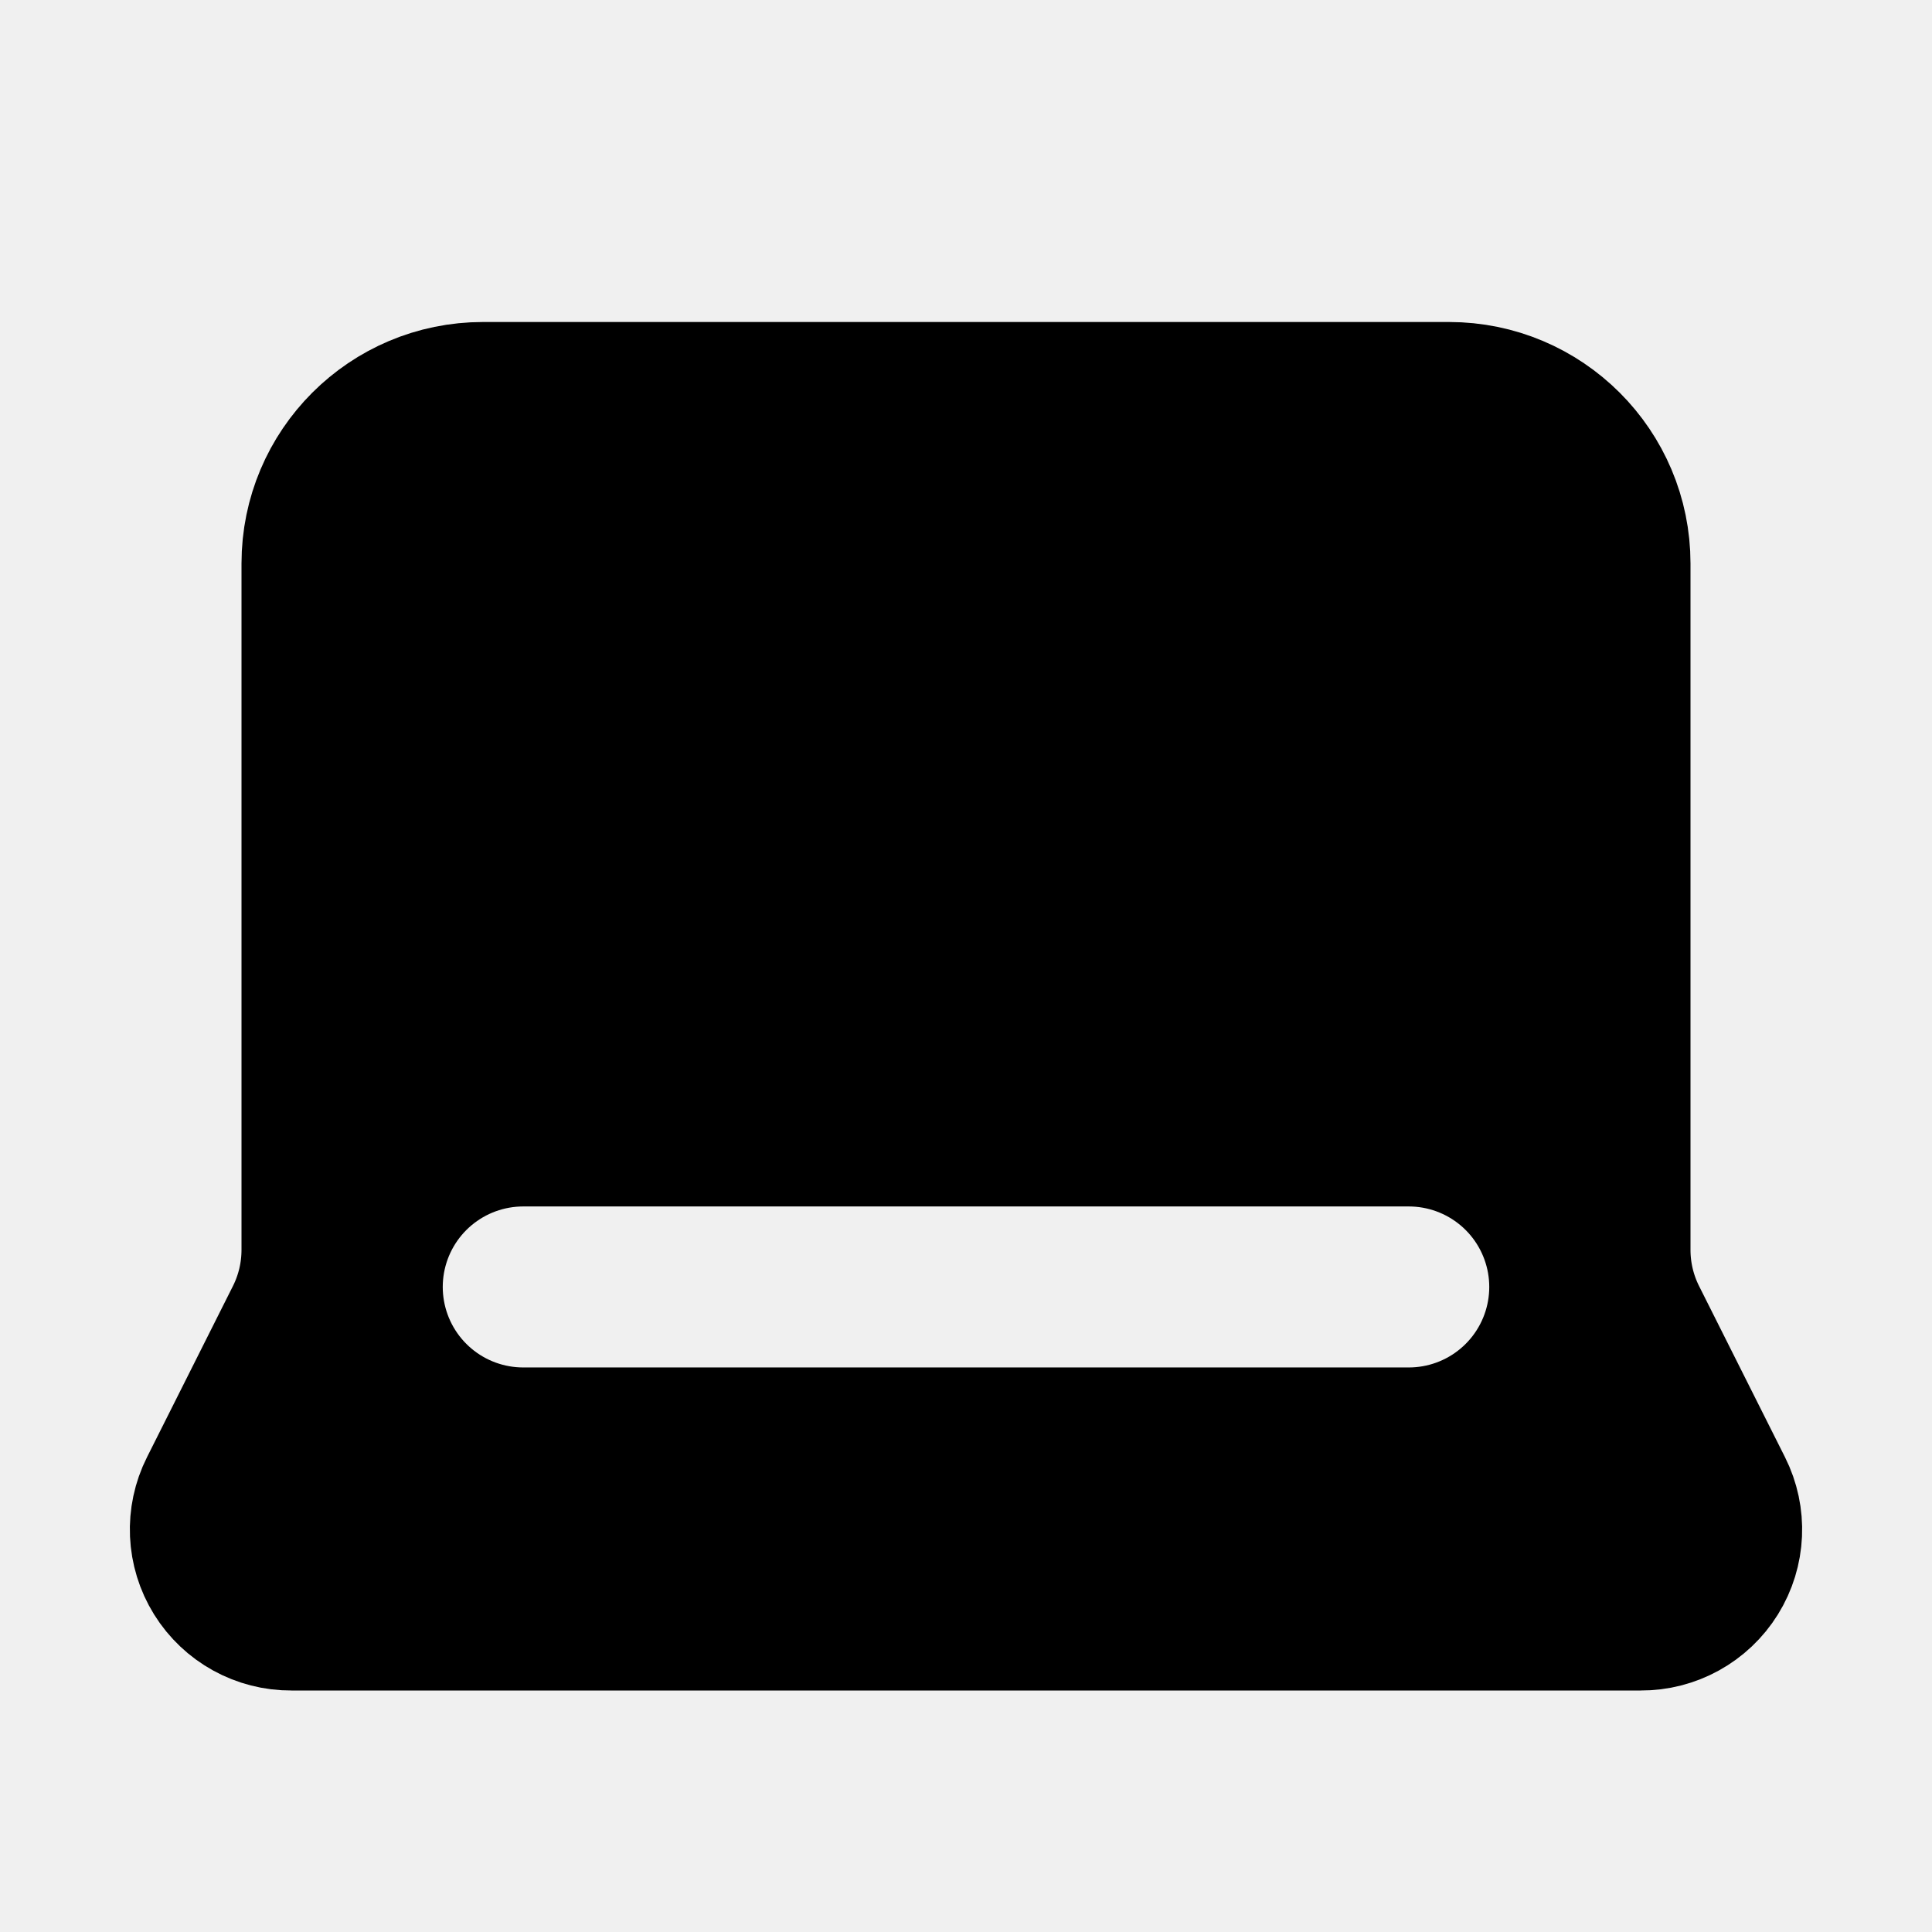
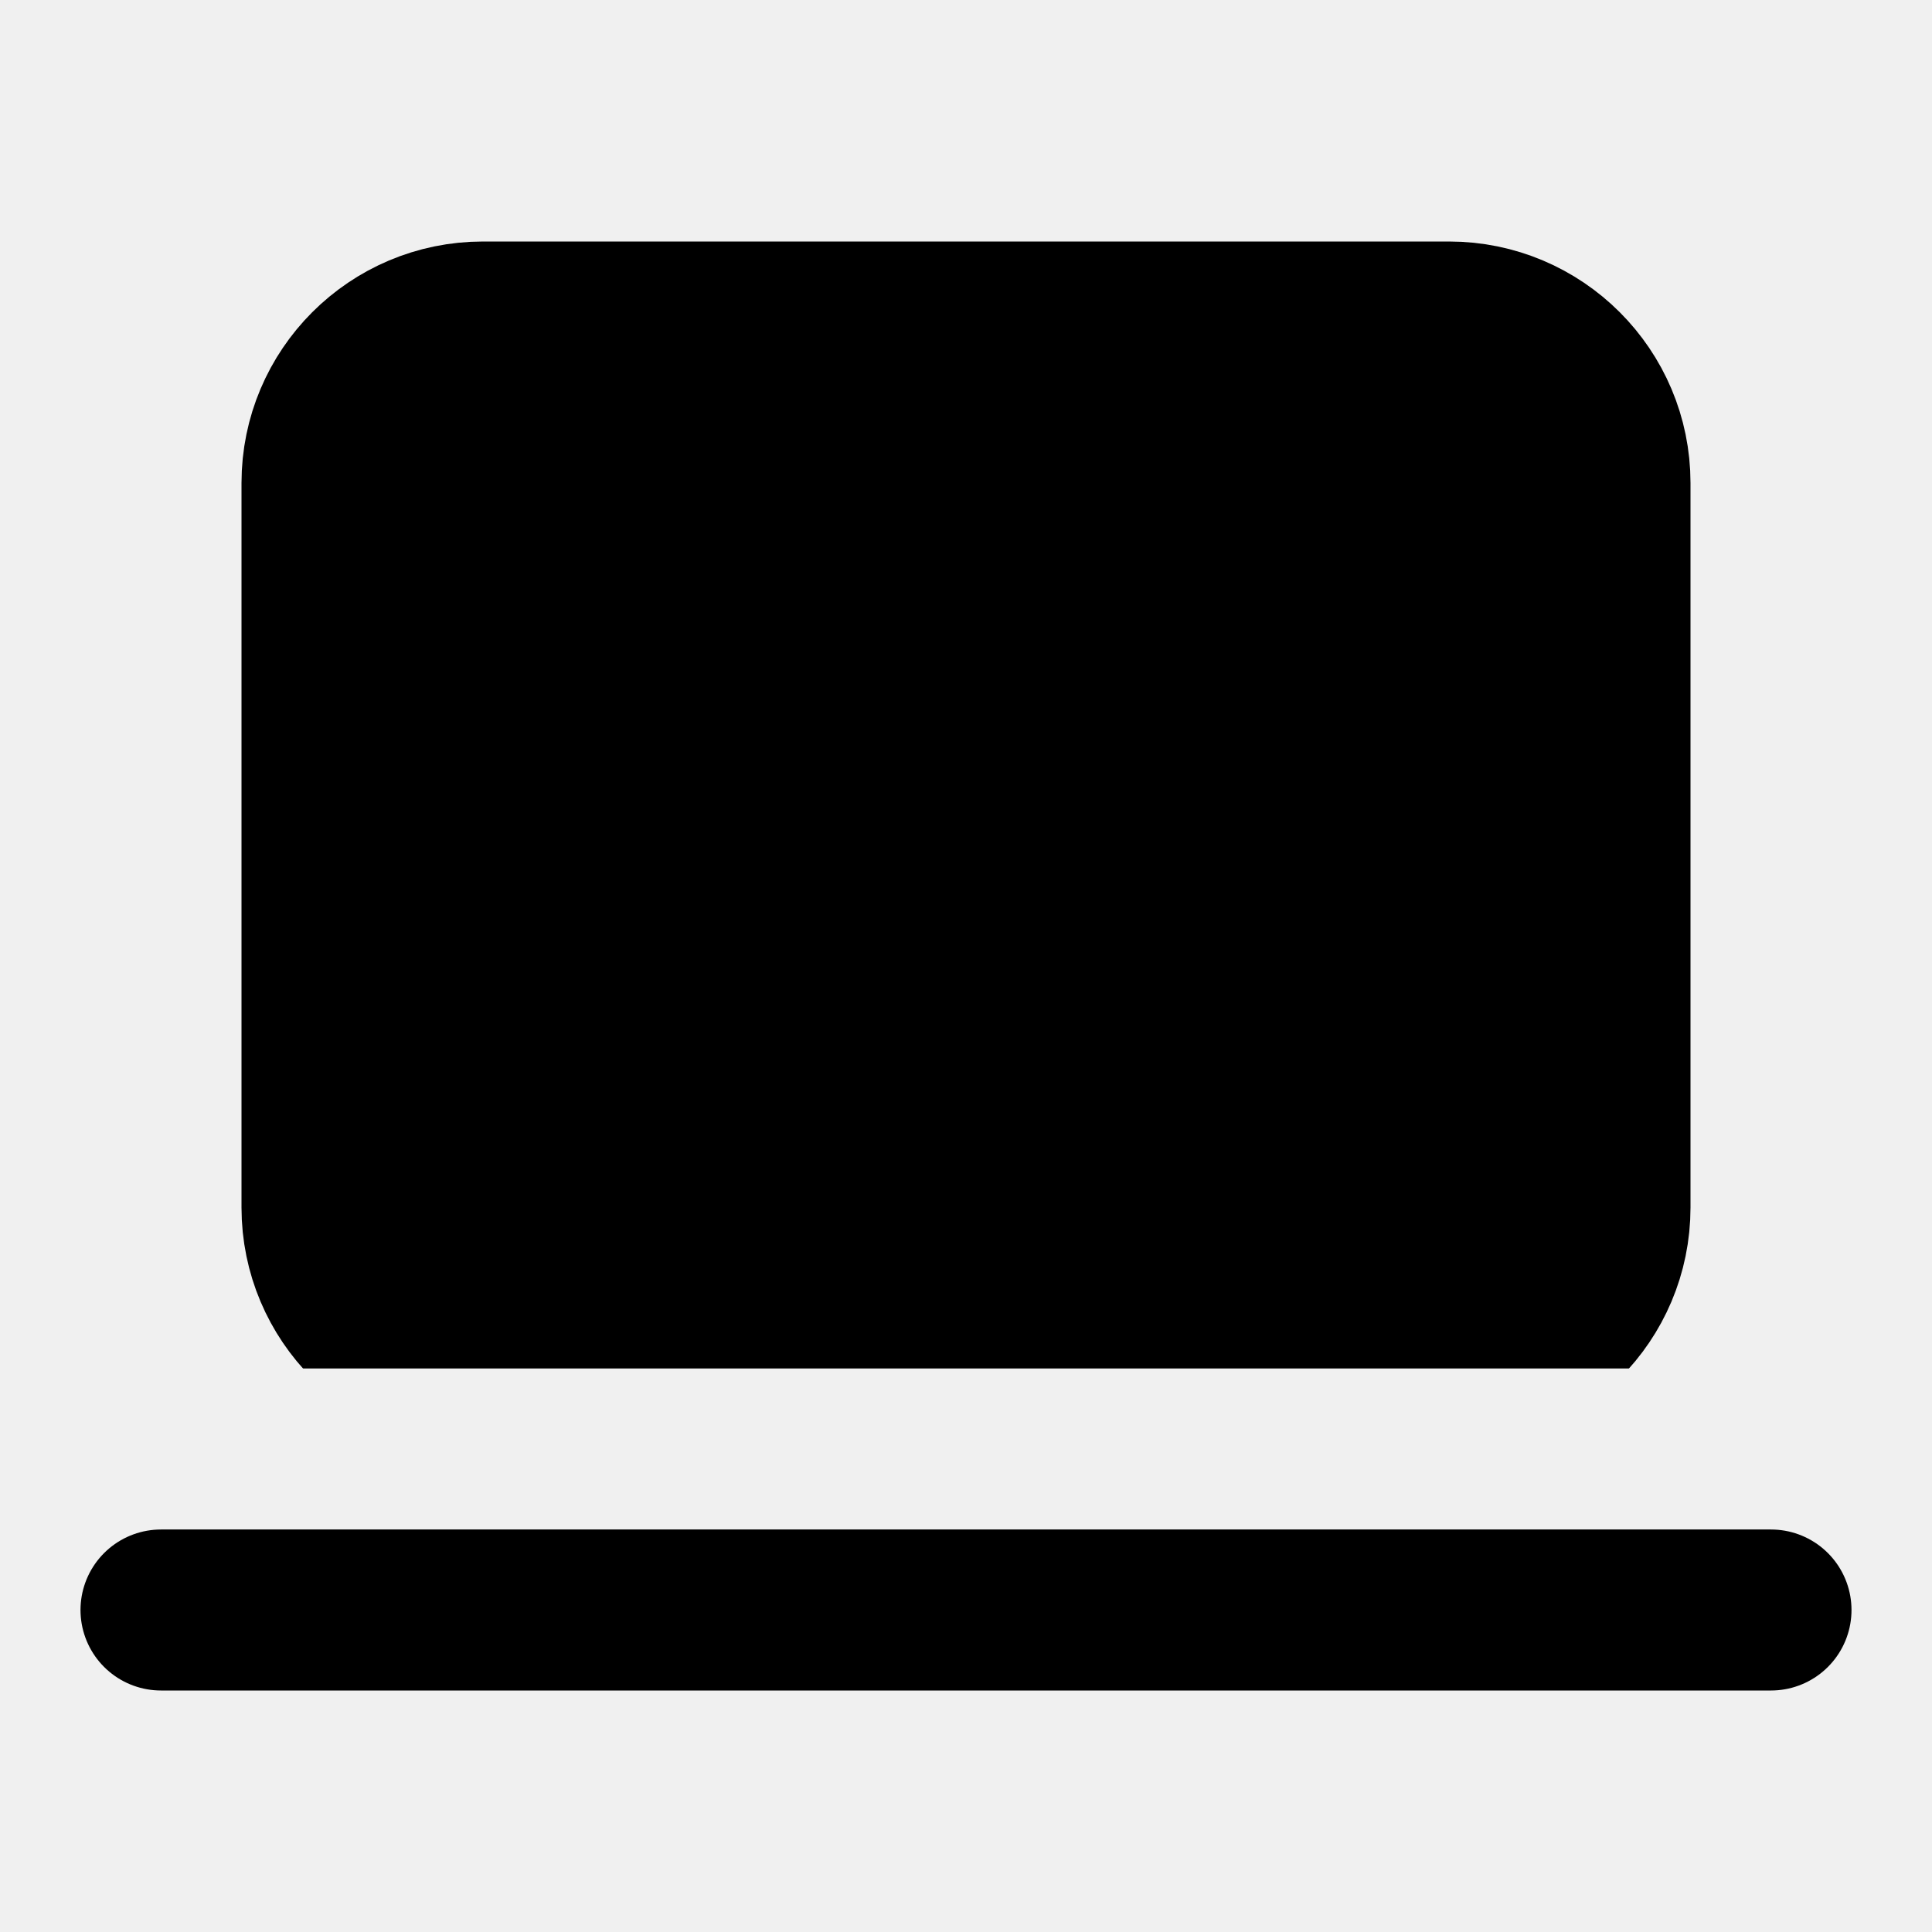
<svg xmlns="http://www.w3.org/2000/svg" width="24" height="24" viewBox="0 0 24 24" fill="none" stroke="currentColor" stroke-width="2" stroke-linecap="round" stroke-linejoin="round">
  <defs>
-     <mask id="dobradica" maskUnits="userSpaceOnUse" x="0" y="0" width="24" height="24">
+     <mask id="base" maskUnits="userSpaceOnUse" x="0" y="0" width="24" height="24">
      <rect width="24" height="24" fill="white" stroke="none" />
-       <path d="M6.5 15.987h11" stroke="black" />
+       <path d="M-4 20h32" stroke="black" stroke-width="6" />
    </mask>
  </defs>
-   <path d="M18 5a2 2 0 0 1 2 2v8.526a2 2 0 0 0 .212.897l1.068 2.127a1 1 0 0 1-.9 1.45H3.62a1 1 0 0 1-.9-1.45l1.068-2.127A2 2 0 0 0 4 15.526V7a2 2 0 0 1 2-2z" fill="currentColor" mask="url(#dobradica)" />
+   <rect width="16" height="13" x="4" y="4" rx="2" fill="currentColor" mask="url(#base)" />
+   <path d="M2 20h20" />
</svg>
